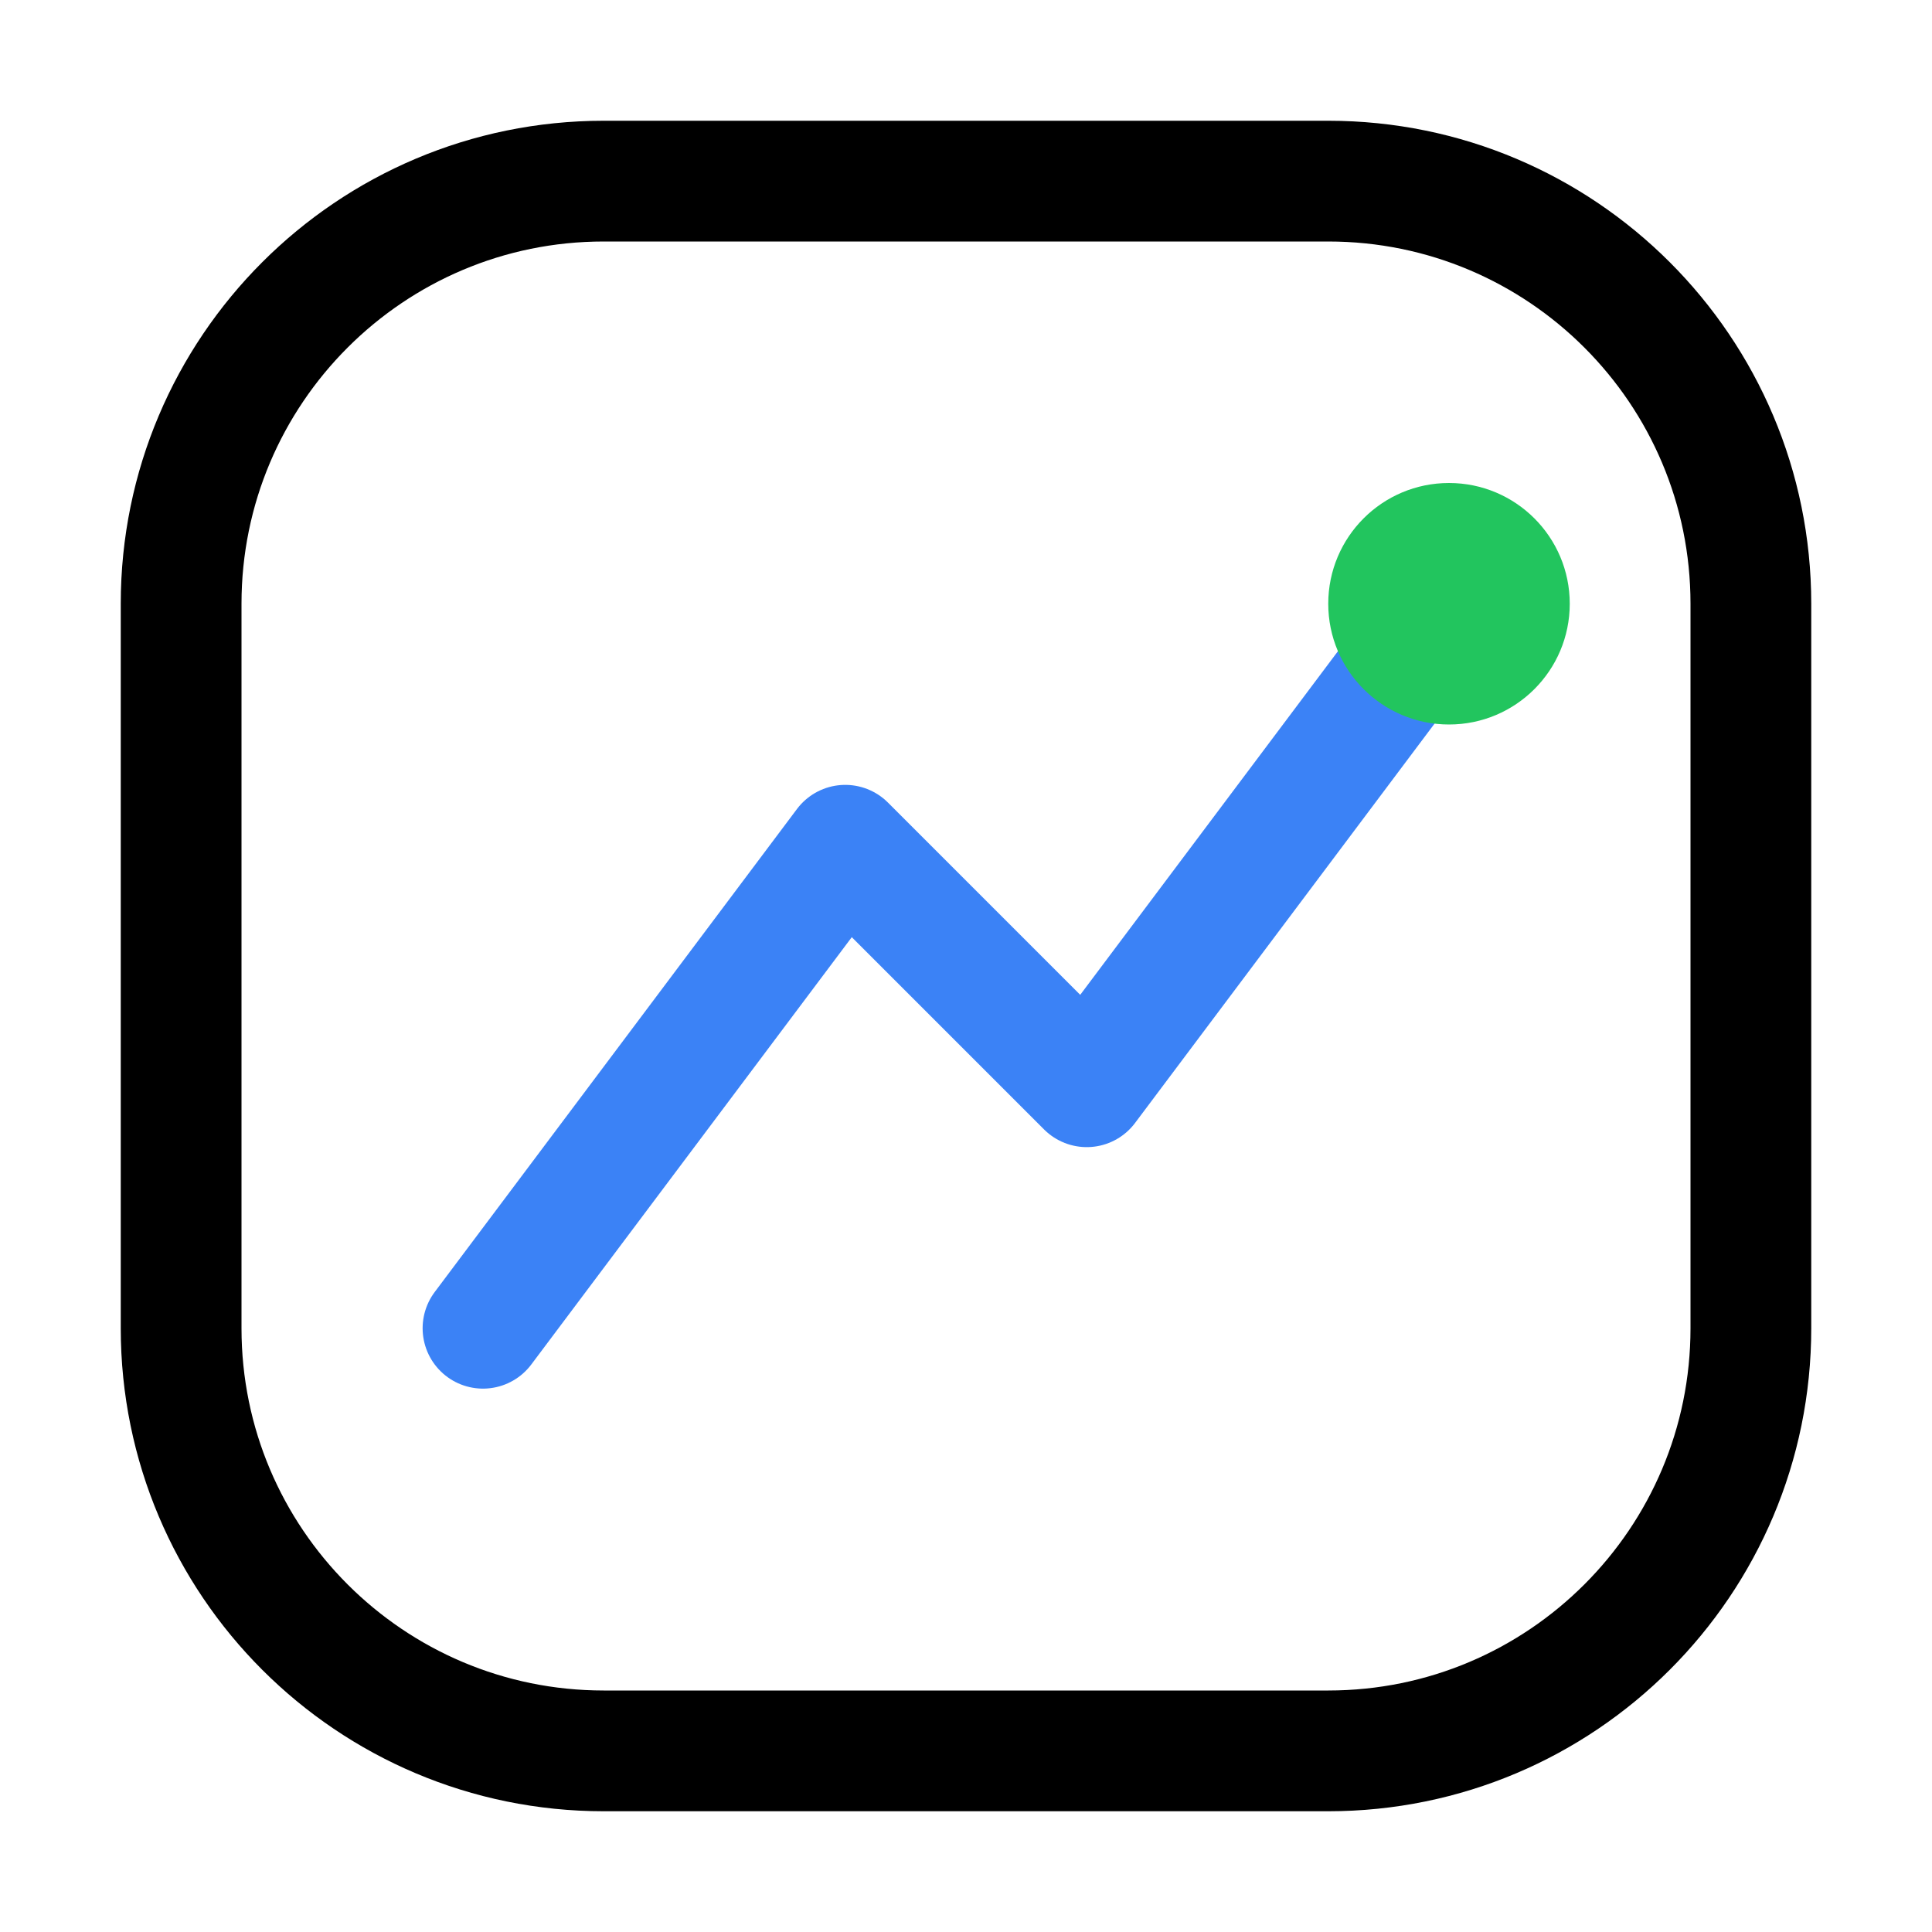
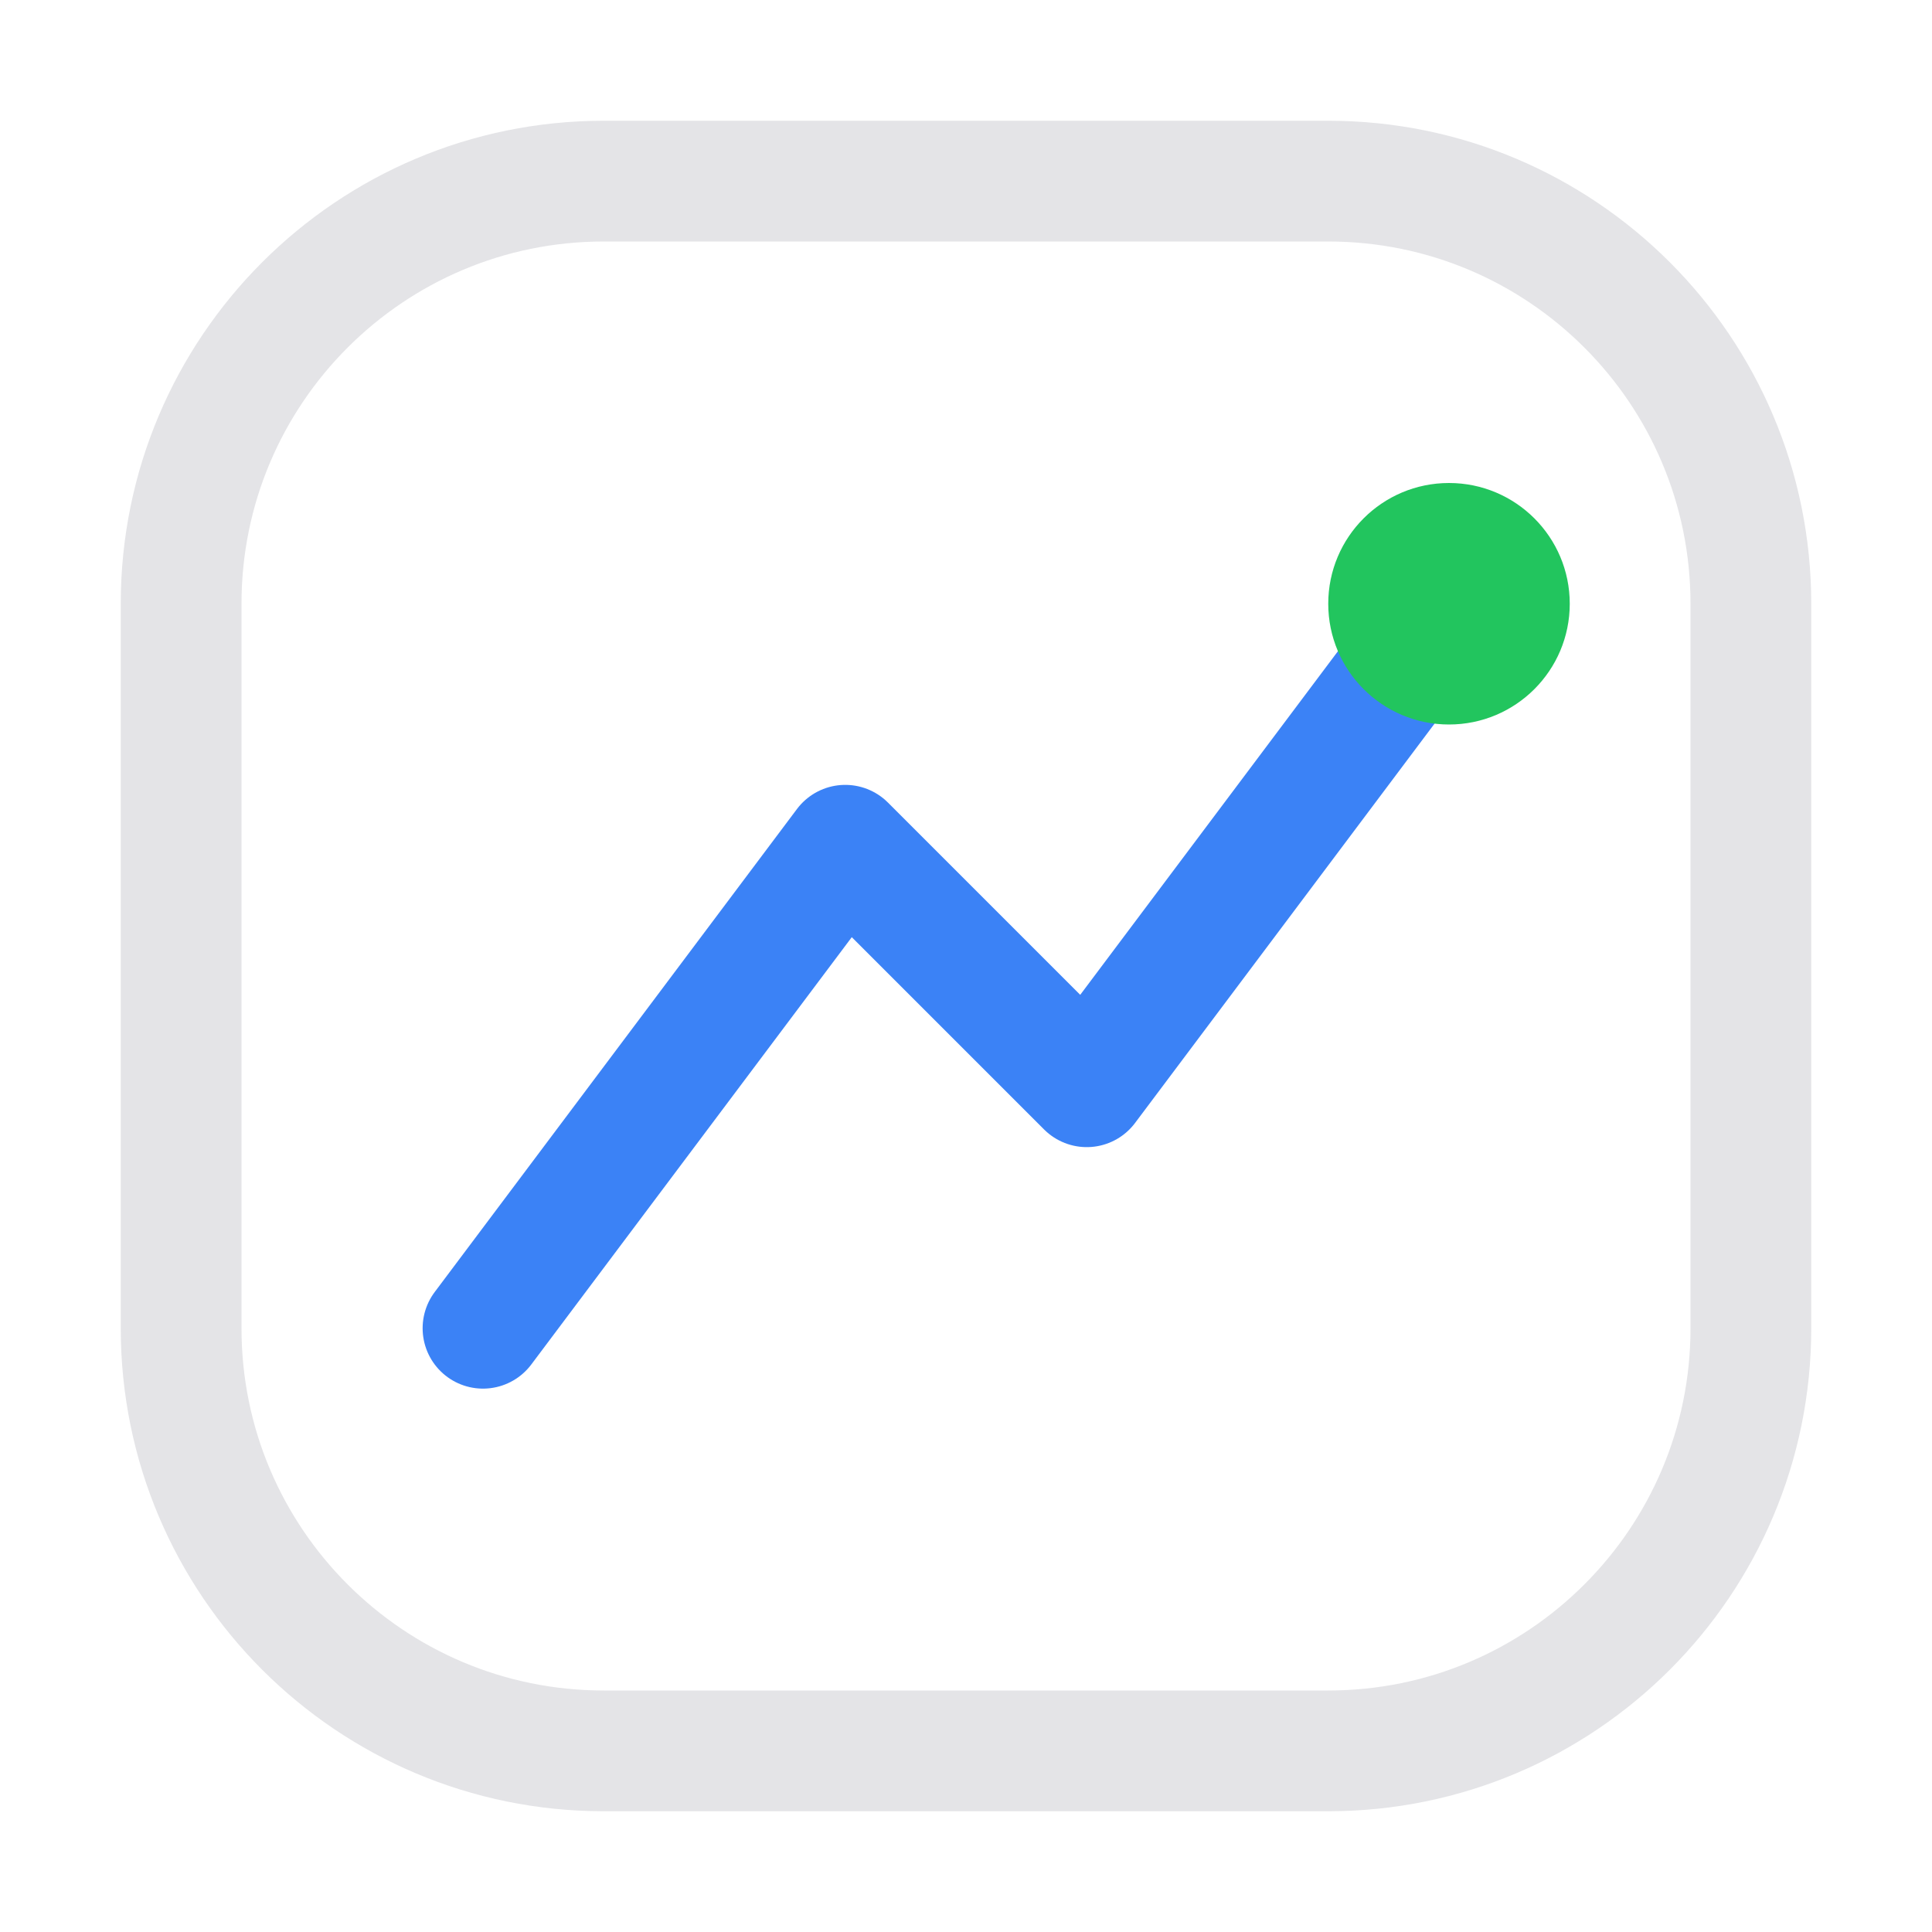
<svg xmlns="http://www.w3.org/2000/svg" width="64" height="64" viewBox="0 0 64 64" fill="none">
-   <rect x="6" y="6" width="52" height="52" rx="14" stroke="currentColor" stroke-width="4" />
+   <rect x="6" y="6" width="52" height="52" rx="14" stroke="#e4e4e7" stroke-width="4" />
  <path d="M 16 44 L 28 28 L 36 36 L 48 20" stroke="#3b82f6" stroke-width="4" stroke-linecap="round" stroke-linejoin="round" />
  <circle cx="48" cy="20" r="4" fill="#22c55e" />
</svg>
